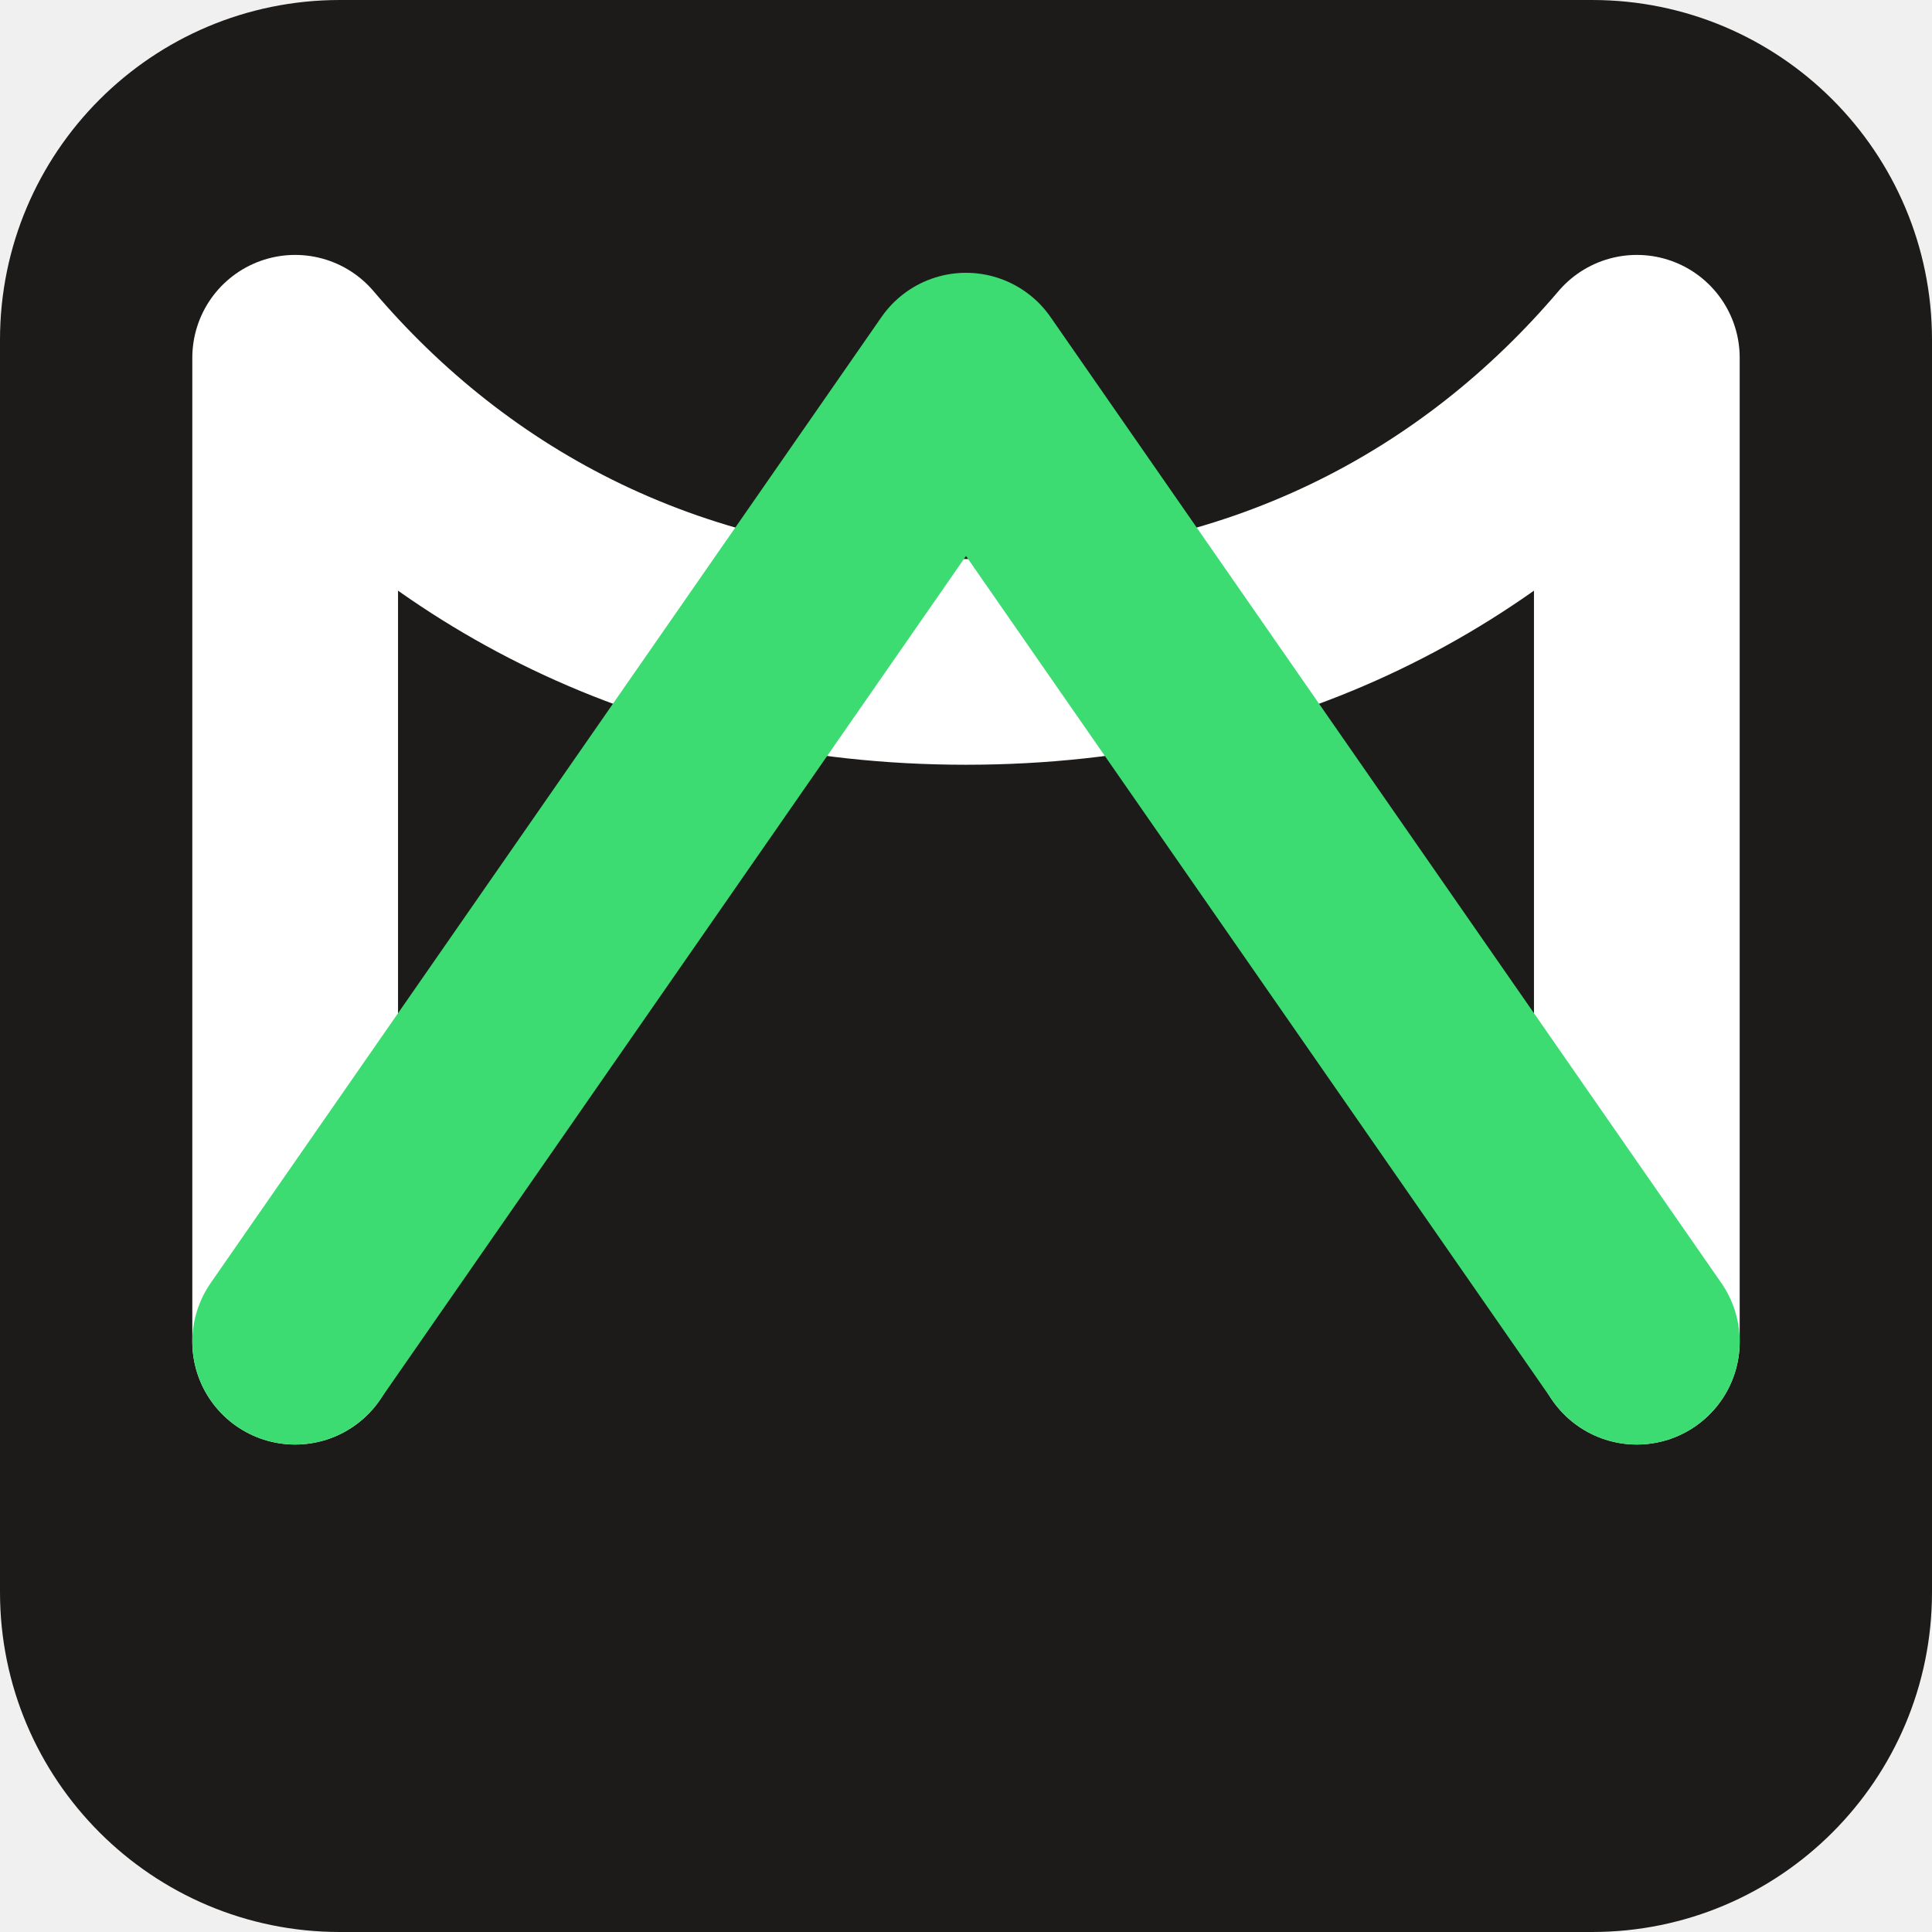
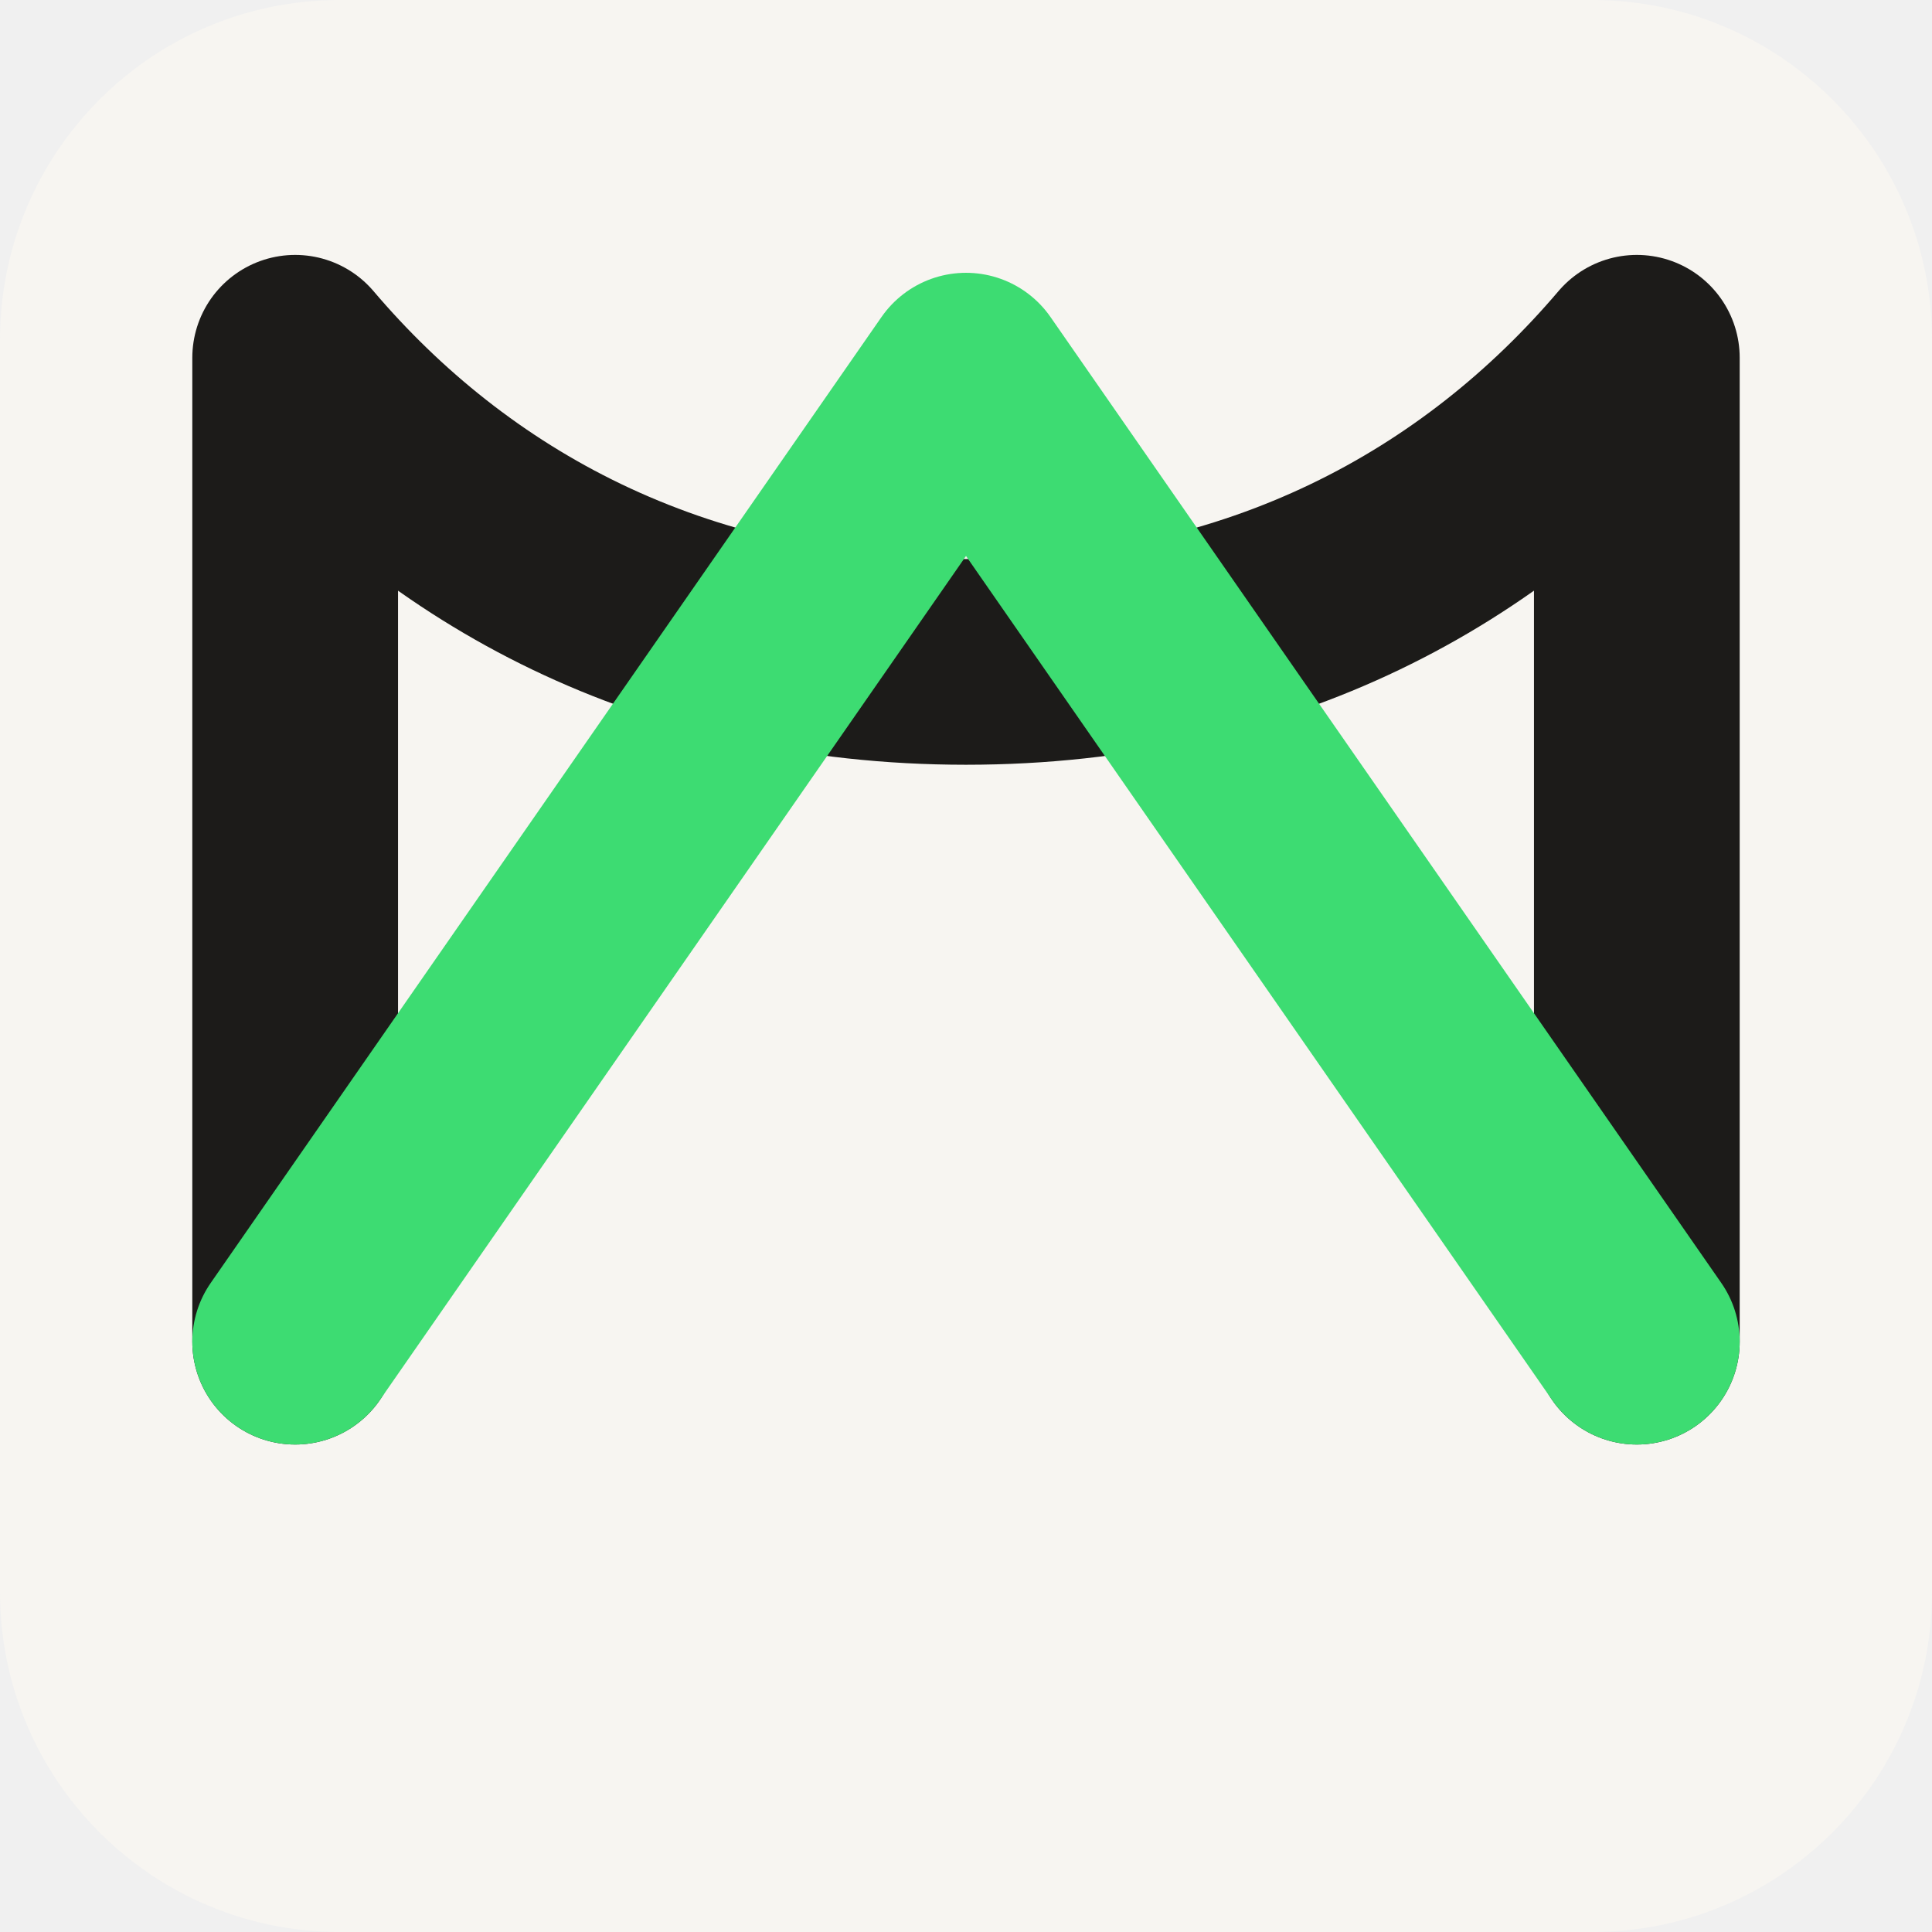
<svg xmlns="http://www.w3.org/2000/svg" viewBox="0 0 432 432" role="img" aria-label="WM ArqDesign">
-   <rect width="432" height="432" rx="76" fill="#1c1b19" />
-   <path d="M 66,300 L 66,80 C 100,120 150,148 216,148 C 282,148 332,120 366,80 L 366,300" stroke="#ffffff" stroke-width="46" stroke-linecap="round" stroke-linejoin="round" fill="none" />
+   <rect width="432" height="432" rx="76" fill="#f7f5f1" />
+   <path d="M 66,300 L 66,80 C 100,120 150,148 216,148 C 282,148 332,120 366,80 L 366,300" stroke="#1c1b19" stroke-width="46" stroke-linecap="round" stroke-linejoin="round" fill="none" />
  <path d="M 66,300 L 216,84 L 366,300" stroke="#3ddc72" stroke-width="46" stroke-linecap="round" stroke-linejoin="round" fill="none" />
</svg>
